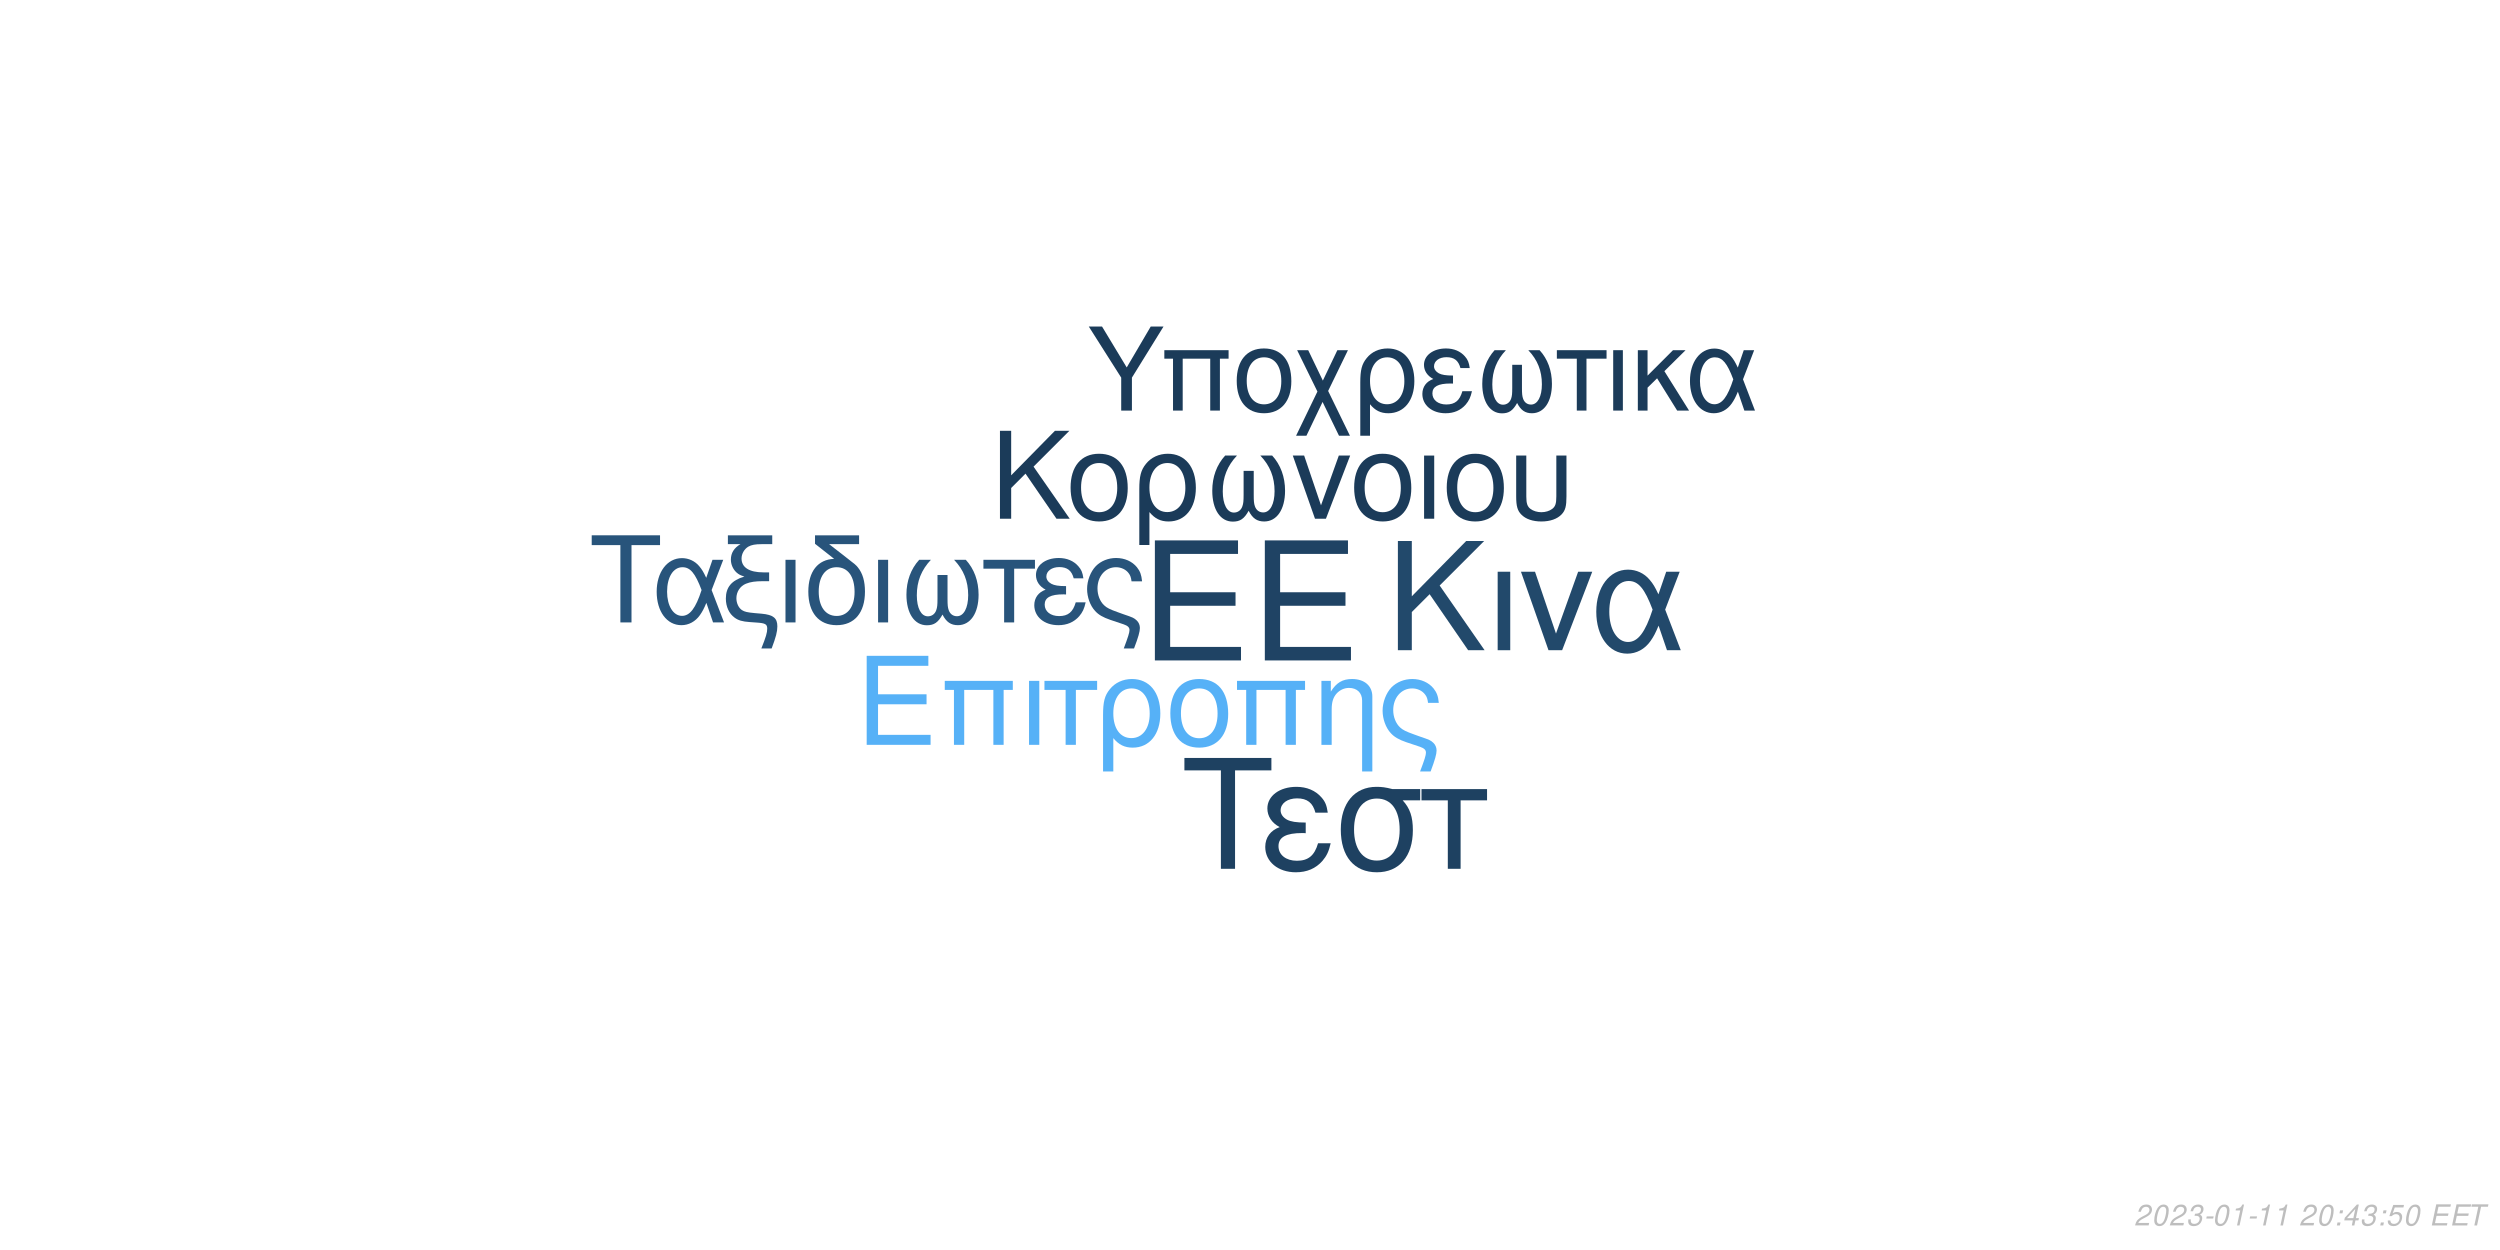
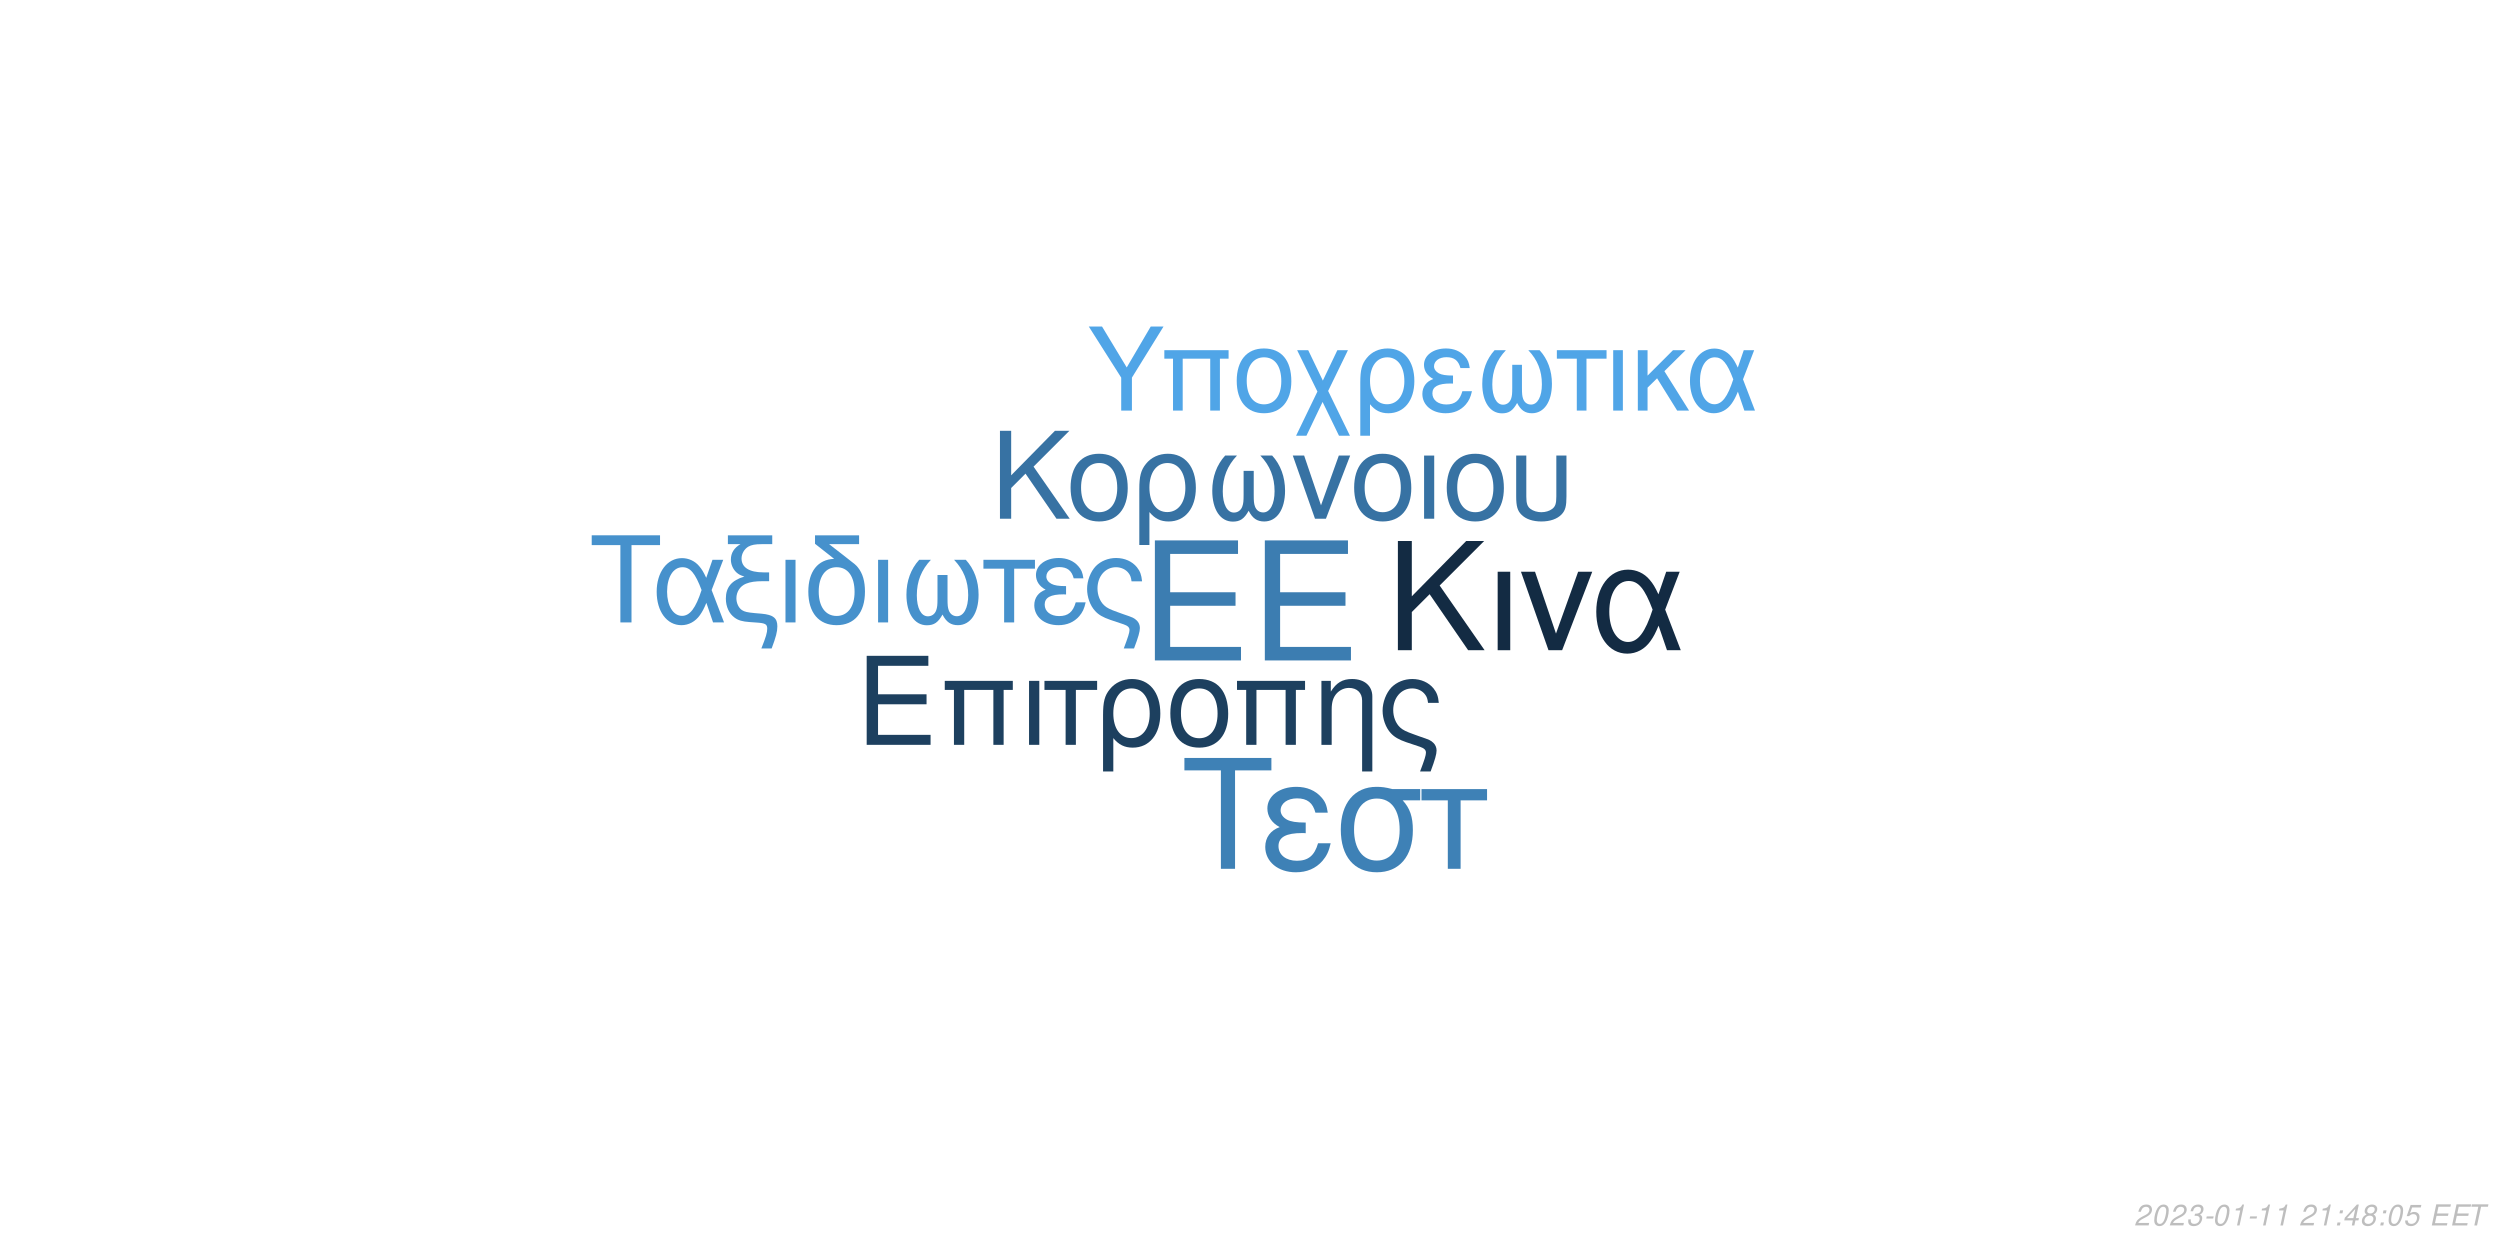
<svg xmlns="http://www.w3.org/2000/svg" xmlns:xlink="http://www.w3.org/1999/xlink" width="864pt" height="432pt" viewBox="0 0 864 432" version="1.1">
  <defs>
    <g>
      <symbol overflow="visible" id="glyph0-0">
        <path style="stroke:none;" d="" />
      </symbol>
      <symbol overflow="visible" id="glyph0-1">
        <path style="stroke:none;" d="M 10.406 -18.891 L 33 -18.891 L 33 -23.562 L 10.406 -23.562 L 10.406 -36.812 L 33.859 -36.812 L 33.859 -41.484 L 5.125 -41.484 L 5.125 0 L 34.891 0 L 34.891 -4.672 L 10.406 -4.672 Z M 10.406 -18.891 " />
      </symbol>
      <symbol overflow="visible" id="glyph1-0">
        <path style="stroke:none;" d="" />
      </symbol>
      <symbol overflow="visible" id="glyph1-1">
        <path style="stroke:none;" d="M 7.719 -14.016 L 24.484 -14.016 L 24.484 -17.469 L 7.719 -17.469 L 7.719 -27.312 L 25.109 -27.312 L 25.109 -30.766 L 3.797 -30.766 L 3.797 0 L 25.875 0 L 25.875 -3.453 L 7.719 -3.453 Z M 7.719 -14.016 " />
      </symbol>
      <symbol overflow="visible" id="glyph1-2">
        <path style="stroke:none;" d="M 26.297 -22.109 L 2.781 -22.109 L 2.781 -18.984 L 5.953 -18.984 L 5.953 0 L 9.5 0 L 9.5 -18.984 L 19.578 -18.984 L 19.578 0 L 23.125 0 L 23.125 -18.984 L 26.297 -18.984 Z M 26.297 -22.109 " />
      </symbol>
      <symbol overflow="visible" id="glyph1-3">
        <path style="stroke:none;" d="M 2.906 0 L 6.453 0 L 6.453 -22.109 L 2.906 -22.109 Z M 2.906 0 " />
      </symbol>
      <symbol overflow="visible" id="glyph1-4">
        <path style="stroke:none;" d="M 6.547 0 L 10.094 0 L 10.094 -18.984 L 17.438 -18.984 L 17.438 -22.109 L -0.766 -22.109 L -0.766 -18.984 L 6.547 -18.984 Z M 6.547 0 " />
      </symbol>
      <symbol overflow="visible" id="glyph1-5">
        <path style="stroke:none;" d="M 2.484 9.203 L 6.031 9.203 L 6.031 -2.328 C 7.891 -0.047 9.922 0.969 12.75 0.969 C 18.531 0.969 22.281 -3.672 22.281 -10.797 C 22.281 -18.141 18.484 -22.75 12.484 -22.75 C 9.375 -22.75 6.625 -21.484 4.812 -19.203 C 3.031 -17.016 2.484 -14.891 2.484 -10.25 Z M 12.359 -19.5 C 16.203 -19.5 18.609 -16.125 18.609 -10.719 C 18.609 -5.656 16.078 -2.328 12.281 -2.328 C 8.438 -2.328 6.031 -5.609 6.031 -10.891 C 6.031 -16.156 8.484 -19.5 12.359 -19.5 Z M 12.359 -19.5 " />
      </symbol>
      <symbol overflow="visible" id="glyph1-6">
        <path style="stroke:none;" d="M 11.688 -22.75 C 5.438 -22.75 1.734 -18.312 1.734 -10.891 C 1.734 -3.422 5.438 0.969 11.734 0.969 C 17.984 0.969 21.734 -3.453 21.734 -10.719 C 21.734 -18.406 18.109 -22.75 11.688 -22.75 Z M 11.734 -19.5 C 15.703 -19.5 18.062 -16.25 18.062 -10.766 C 18.062 -5.531 15.609 -2.281 11.734 -2.281 C 7.812 -2.281 5.406 -5.531 5.406 -10.891 C 5.406 -16.25 7.812 -19.5 11.734 -19.5 Z M 11.734 -19.5 " />
      </symbol>
      <symbol overflow="visible" id="glyph1-7">
        <path style="stroke:none;" d="M 2.953 -22.109 L 2.953 0 L 6.5 0 L 6.5 -12.203 C 6.5 -14.859 7.047 -16.5 8.312 -17.859 C 9.453 -19.031 10.938 -19.672 12.484 -19.672 C 15.234 -19.672 17.016 -17.984 17.016 -15.312 L 17.016 9.203 L 20.547 9.203 L 20.547 -16.719 C 20.547 -20.391 17.812 -22.75 13.547 -22.75 C 10.25 -22.75 8.141 -21.484 6.203 -18.406 L 6.203 -22.109 Z M 2.953 -22.109 " />
      </symbol>
      <symbol overflow="visible" id="glyph1-8">
        <path style="stroke:none;" d="M 17.688 9.203 C 19.203 5.188 19.75 3.203 19.75 1.938 C 19.75 0.922 19.328 -0.047 18.656 -0.672 C 17.641 -1.609 17.469 -1.688 13.891 -2.906 L 11.984 -3.594 C 9.156 -4.594 8.062 -5.156 7.125 -6.031 C 5.656 -7.391 4.766 -9.672 4.766 -11.984 C 4.766 -16.297 7.547 -19.5 11.312 -19.5 C 13.125 -19.5 14.812 -18.703 15.781 -17.391 C 16.375 -16.625 16.625 -15.906 16.797 -14.516 L 20.516 -14.516 C 20.297 -16.844 19.828 -18.062 18.703 -19.5 C 17.016 -21.562 14.344 -22.75 11.359 -22.75 C 8.562 -22.75 6 -21.688 4.172 -19.875 C 2.328 -17.938 1.094 -14.766 1.094 -11.812 C 1.094 -8.953 2.188 -5.906 3.922 -4.047 C 5.156 -2.703 6.672 -1.812 9.25 -0.922 L 14.016 0.672 C 15.484 1.188 16.078 1.766 16.078 2.703 C 16.078 3.594 15.578 5.188 14.047 9.203 Z M 17.688 9.203 " />
      </symbol>
      <symbol overflow="visible" id="glyph2-0">
        <path style="stroke:none;" d="" />
      </symbol>
      <symbol overflow="visible" id="glyph2-1">
        <path style="stroke:none;" d="M 8.906 -13.203 L 15.062 -19.359 L 28.375 0 L 34.062 0 L 18.531 -22.359 L 33.906 -37.734 L 27.688 -37.734 L 8.906 -18.641 L 8.906 -37.734 L 4.094 -37.734 L 4.094 0 L 8.906 0 Z M 8.906 -13.203 " />
      </symbol>
      <symbol overflow="visible" id="glyph2-2">
        <path style="stroke:none;" d="M 3.578 0 L 7.922 0 L 7.922 -27.125 L 3.578 -27.125 Z M 3.578 0 " />
      </symbol>
      <symbol overflow="visible" id="glyph2-3">
        <path style="stroke:none;" d="M 14.859 0 L 25.266 -27.125 L 20.391 -27.125 L 12.734 -5.75 L 5.484 -27.125 L 0.625 -27.125 L 10.141 0 Z M 14.859 0 " />
      </symbol>
      <symbol overflow="visible" id="glyph2-4">
        <path style="stroke:none;" d="M 30.484 -27.125 L 25.828 -27.125 L 23.141 -19.312 C 21.953 -21.844 21.281 -22.984 20.078 -24.375 C 18.219 -26.609 15.484 -27.844 12.625 -27.844 C 6.219 -27.844 1.656 -21.797 1.656 -13.297 C 1.656 -4.766 6.062 1.188 12.375 1.188 C 15.531 1.188 18.422 -0.359 20.391 -3.156 C 21.484 -4.703 22.109 -5.906 23.188 -8.484 L 26.094 0 L 30.859 0 L 25.469 -14.031 Z M 21.125 -14.031 C 18.578 -6.156 16.047 -2.844 12.625 -2.844 C 8.859 -2.844 6.156 -7.203 6.156 -13.297 C 6.156 -19.672 8.859 -23.922 12.844 -23.922 C 16.203 -23.922 18.375 -21.328 21.125 -14.031 Z M 21.125 -14.031 " />
      </symbol>
      <symbol overflow="visible" id="glyph3-0">
        <path style="stroke:none;" d="" />
      </symbol>
      <symbol overflow="visible" id="glyph3-1">
        <path style="stroke:none;" d="M 7.172 -10.625 L 12.125 -15.578 L 22.828 0 L 27.406 0 L 14.906 -18 L 27.281 -30.375 L 22.281 -30.375 L 7.172 -15 L 7.172 -30.375 L 3.297 -30.375 L 3.297 0 L 7.172 0 Z M 7.172 -10.625 " />
      </symbol>
      <symbol overflow="visible" id="glyph3-2">
        <path style="stroke:none;" d="M 11.531 -22.453 C 5.375 -22.453 1.703 -18.078 1.703 -10.75 C 1.703 -3.375 5.375 0.953 11.578 0.953 C 17.75 0.953 21.453 -3.422 21.453 -10.578 C 21.453 -18.156 17.875 -22.453 11.531 -22.453 Z M 11.578 -19.25 C 15.5 -19.25 17.828 -16.031 17.828 -10.625 C 17.828 -5.453 15.406 -2.25 11.578 -2.25 C 7.703 -2.25 5.328 -5.453 5.328 -10.75 C 5.328 -16.031 7.703 -19.25 11.578 -19.25 Z M 11.578 -19.25 " />
      </symbol>
      <symbol overflow="visible" id="glyph3-3">
        <path style="stroke:none;" d="M 2.453 9.078 L 5.953 9.078 L 5.953 -2.297 C 7.797 -0.047 9.797 0.953 12.578 0.953 C 18.281 0.953 22 -3.625 22 -10.656 C 22 -17.906 18.25 -22.453 12.328 -22.453 C 9.25 -22.453 6.547 -21.203 4.75 -18.953 C 3 -16.781 2.453 -14.703 2.453 -10.125 Z M 12.203 -19.25 C 16 -19.25 18.375 -15.906 18.375 -10.578 C 18.375 -5.578 15.875 -2.297 12.125 -2.297 C 8.328 -2.297 5.953 -5.547 5.953 -10.75 C 5.953 -15.953 8.375 -19.25 12.203 -19.25 Z M 12.203 -19.25 " />
      </symbol>
      <symbol overflow="visible" id="glyph3-4">
        <path style="stroke:none;" d="M 14.5 -16.531 L 14.5 -8.203 C 14.5 -6.047 14.406 -5.25 14.078 -4.297 C 13.625 -2.922 12.5 -2.125 11.156 -2.125 C 8.797 -2.125 7.297 -4.953 7.297 -9.453 C 7.297 -14.328 8.875 -18.281 12.203 -21.828 L 8.125 -21.828 C 5.203 -18.625 3.672 -14.453 3.672 -9.672 C 3.672 -3.172 6.453 1 10.781 1 C 13.281 1 14.703 0.047 16.25 -2.75 C 17.578 -0.125 19.156 0.953 21.625 0.953 C 26 0.953 28.828 -3.203 28.828 -9.672 C 28.828 -14.453 27.281 -18.656 24.375 -21.828 L 20.281 -21.828 C 23.625 -18.328 25.203 -14.375 25.203 -9.5 C 25.203 -5.047 23.656 -2.172 21.281 -2.172 C 19.906 -2.172 18.875 -2.953 18.406 -4.297 C 18.078 -5.25 18 -6.078 18 -8.203 L 18 -16.531 Z M 14.5 -16.531 " />
      </symbol>
      <symbol overflow="visible" id="glyph3-5">
        <path style="stroke:none;" d="M 11.953 0 L 20.328 -21.828 L 16.406 -21.828 L 10.25 -4.625 L 4.422 -21.828 L 0.5 -21.828 L 8.172 0 Z M 11.953 0 " />
      </symbol>
      <symbol overflow="visible" id="glyph3-6">
        <path style="stroke:none;" d="M 2.875 0 L 6.375 0 L 6.375 -21.828 L 2.875 -21.828 Z M 2.875 0 " />
      </symbol>
      <symbol overflow="visible" id="glyph3-7">
        <path style="stroke:none;" d="M 2.703 -21.828 L 2.703 -7.703 C 2.703 -4.297 3.172 -2.75 4.5 -1.422 C 6 0.125 8.453 0.953 11.406 0.953 C 14.453 0.953 16.906 0.078 18.406 -1.5 C 19.703 -2.875 20.078 -4.328 20.078 -7.703 L 20.078 -21.828 L 16.578 -21.828 L 16.578 -7.703 C 16.578 -5.25 16.25 -4.203 15.125 -3.375 C 14.203 -2.672 12.828 -2.25 11.406 -2.25 C 10 -2.25 8.625 -2.672 7.672 -3.375 C 6.578 -4.172 6.203 -5.25 6.203 -7.703 L 6.203 -21.828 Z M 2.703 -21.828 " />
      </symbol>
      <symbol overflow="visible" id="glyph4-0">
        <path style="stroke:none;" d="" />
      </symbol>
      <symbol overflow="visible" id="glyph4-1">
        <path style="stroke:none;" d="M 14.625 -26.719 L 24.484 -26.719 L 24.484 -30.109 L 0.875 -30.109 L 0.875 -26.719 L 10.781 -26.719 L 10.781 0 L 14.625 0 Z M 14.625 -26.719 " />
      </symbol>
      <symbol overflow="visible" id="glyph4-2">
        <path style="stroke:none;" d="M 24.328 -21.641 L 20.609 -21.641 L 18.453 -15.406 C 17.516 -17.422 16.969 -18.328 16.016 -19.453 C 14.531 -21.234 12.344 -22.219 10.078 -22.219 C 4.953 -22.219 1.328 -17.391 1.328 -10.609 C 1.328 -3.797 4.828 0.953 9.875 0.953 C 12.391 0.953 14.703 -0.297 16.266 -2.516 C 17.141 -3.766 17.641 -4.703 18.5 -6.766 L 20.812 0 L 24.609 0 L 20.312 -11.188 Z M 16.844 -11.188 C 14.828 -4.922 12.797 -2.266 10.078 -2.266 C 7.062 -2.266 4.922 -5.734 4.922 -10.609 C 4.922 -15.688 7.062 -19.078 10.234 -19.078 C 12.922 -19.078 14.656 -17.016 16.844 -11.188 Z M 16.844 -11.188 " />
      </symbol>
      <symbol overflow="visible" id="glyph4-3">
        <path style="stroke:none;" d="M 1.938 -27.047 L 6.281 -27.047 C 4.094 -25.766 2.969 -24 2.969 -21.719 C 2.969 -20.078 3.672 -18.422 4.875 -17.297 C 5.656 -16.594 6.281 -16.266 7.641 -15.859 C 3.219 -14.531 1.234 -12.188 1.234 -8.219 C 1.234 -5.453 2.359 -3.016 4.25 -1.656 C 5.531 -0.703 6.938 -0.297 9.453 -0.125 L 11.859 0.047 C 14.906 0.25 15.531 0.625 15.531 2.188 C 15.531 3.516 15.078 5.078 13.5 9 L 17.062 9 C 18.547 5.031 19.031 3.219 19.031 1.359 C 19.031 -1.484 17.641 -2.641 13.594 -3.016 L 11.234 -3.219 C 8.594 -3.469 7.719 -3.672 6.812 -4.25 C 5.656 -5 4.875 -6.656 4.875 -8.344 C 4.875 -10.578 6.156 -12.547 8.172 -13.375 C 9.703 -14 11.391 -14.25 14.078 -14.25 L 16.188 -14.25 L 16.188 -17.297 L 14.203 -17.297 C 9.328 -17.297 6.656 -19 6.656 -22.094 C 6.656 -23.703 7.594 -25.359 9 -26.188 C 10.078 -26.797 11.391 -27.047 13.594 -27.047 L 17.266 -27.047 L 17.266 -30.109 L 1.938 -30.109 Z M 1.938 -27.047 " />
      </symbol>
      <symbol overflow="visible" id="glyph4-4">
        <path style="stroke:none;" d="M 2.844 0 L 6.312 0 L 6.312 -21.641 L 2.844 -21.641 Z M 2.844 0 " />
      </symbol>
      <symbol overflow="visible" id="glyph4-5">
        <path style="stroke:none;" d="M 10.656 -21.969 C 5.031 -21.766 1.734 -17.594 1.734 -10.656 C 1.734 -3.344 5.375 0.953 11.516 0.953 C 17.672 0.953 21.312 -3.344 21.312 -10.656 C 21.312 -14.203 20.531 -16.938 18.875 -19 C 18.172 -19.859 17.922 -20.078 15.031 -22.297 L 8.922 -27.047 L 19.281 -27.047 L 19.281 -30.109 L 4.047 -30.109 L 4.047 -27.172 Z M 11.516 -19.078 C 15.406 -19.078 17.719 -15.906 17.719 -10.531 C 17.719 -5.406 15.328 -2.234 11.516 -2.234 C 7.688 -2.234 5.328 -5.406 5.328 -10.656 C 5.328 -15.906 7.688 -19.078 11.516 -19.078 Z M 11.516 -19.078 " />
      </symbol>
      <symbol overflow="visible" id="glyph4-6">
        <path style="stroke:none;" d="M 14.375 -16.391 L 14.375 -8.141 C 14.375 -5.984 14.281 -5.203 13.953 -4.25 C 13.5 -2.891 12.391 -2.109 11.062 -2.109 C 8.719 -2.109 7.234 -4.922 7.234 -9.375 C 7.234 -14.203 8.797 -18.125 12.094 -21.641 L 8.047 -21.641 C 5.156 -18.453 3.641 -14.328 3.641 -9.578 C 3.641 -3.141 6.406 0.984 10.703 0.984 C 13.172 0.984 14.578 0.047 16.109 -2.719 C 17.422 -0.125 19 0.953 21.438 0.953 C 25.766 0.953 28.578 -3.188 28.578 -9.578 C 28.578 -14.328 27.047 -18.5 24.156 -21.641 L 20.109 -21.641 C 23.422 -18.172 24.984 -14.25 24.984 -9.422 C 24.984 -5 23.453 -2.141 21.109 -2.141 C 19.734 -2.141 18.703 -2.938 18.25 -4.25 C 17.922 -5.203 17.844 -6.031 17.844 -8.141 L 17.844 -16.391 Z M 14.375 -16.391 " />
      </symbol>
      <symbol overflow="visible" id="glyph4-7">
        <path style="stroke:none;" d="M 6.406 0 L 9.875 0 L 9.875 -18.578 L 17.062 -18.578 L 17.062 -21.641 L -0.75 -21.641 L -0.75 -18.578 L 6.406 -18.578 Z M 6.406 0 " />
      </symbol>
      <symbol overflow="visible" id="glyph4-8">
        <path style="stroke:none;" d="M 11.812 -12.547 C 9.203 -12.547 7.766 -12.797 6.734 -13.344 C 5.609 -13.953 5 -14.859 5 -15.859 C 5 -17.75 6.859 -19.125 9.453 -19.125 C 12.219 -19.125 13.75 -17.922 14.453 -15.234 L 17.797 -15.234 C 17.516 -17.266 17.094 -18.25 16.062 -19.406 C 14.453 -21.266 12.094 -22.266 9.297 -22.266 C 4.703 -22.266 1.406 -19.781 1.406 -16.391 C 1.406 -14.281 2.562 -12.469 4.75 -11.312 C 2.266 -10.453 0.828 -8.5 0.828 -5.953 C 0.828 -1.938 4.297 0.953 9.125 0.953 C 12.141 0.953 14.531 -0.078 16.359 -2.141 C 17.516 -3.516 18.094 -4.703 18.578 -6.938 L 15.156 -6.938 C 14.203 -3.594 12.516 -2.188 9.422 -2.188 C 6.438 -2.188 4.422 -3.797 4.422 -6.156 C 4.422 -8.594 6.438 -9.703 10.938 -9.703 C 11.062 -9.703 11.438 -9.703 11.812 -9.656 Z M 11.812 -12.547 " />
      </symbol>
      <symbol overflow="visible" id="glyph4-9">
        <path style="stroke:none;" d="M 17.297 9 C 18.797 5.078 19.328 3.141 19.328 1.906 C 19.328 0.906 18.906 -0.047 18.25 -0.656 C 17.266 -1.562 17.094 -1.656 13.594 -2.844 L 11.734 -3.516 C 8.969 -4.5 7.891 -5.031 6.984 -5.906 C 5.531 -7.234 4.672 -9.453 4.672 -11.734 C 4.672 -15.938 7.391 -19.078 11.062 -19.078 C 12.844 -19.078 14.5 -18.297 15.438 -17.016 C 16.016 -16.266 16.266 -15.562 16.438 -14.203 L 20.078 -14.203 C 19.859 -16.484 19.406 -17.672 18.297 -19.078 C 16.641 -21.109 14.047 -22.266 11.109 -22.266 C 8.391 -22.266 5.859 -21.234 4.094 -19.453 C 2.266 -17.547 1.078 -14.453 1.078 -11.562 C 1.078 -8.75 2.141 -5.781 3.844 -3.969 C 5.031 -2.641 6.531 -1.781 9.047 -0.906 L 13.703 0.656 C 15.156 1.156 15.734 1.734 15.734 2.641 C 15.734 3.516 15.234 5.078 13.75 9 Z M 17.297 9 " />
      </symbol>
      <symbol overflow="visible" id="glyph5-0">
        <path style="stroke:none;" d="" />
      </symbol>
      <symbol overflow="visible" id="glyph5-1">
        <path style="stroke:none;" d="M 18.609 -34.016 L 31.172 -34.016 L 31.172 -38.312 L 1.109 -38.312 L 1.109 -34.016 L 13.719 -34.016 L 13.719 0 L 18.609 0 Z M 18.609 -34.016 " />
      </symbol>
      <symbol overflow="visible" id="glyph5-2">
        <path style="stroke:none;" d="M 15.031 -15.984 C 11.719 -15.984 9.875 -16.297 8.562 -16.984 C 7.156 -17.766 6.359 -18.922 6.359 -20.188 C 6.359 -22.609 8.719 -24.344 12.031 -24.344 C 15.562 -24.344 17.5 -22.812 18.391 -19.391 L 22.656 -19.391 C 22.281 -21.969 21.766 -23.234 20.453 -24.703 C 18.391 -27.062 15.406 -28.328 11.828 -28.328 C 5.984 -28.328 1.781 -25.172 1.781 -20.875 C 1.781 -18.188 3.266 -15.875 6.047 -14.406 C 2.891 -13.297 1.047 -10.828 1.047 -7.562 C 1.047 -2.469 5.469 1.203 11.609 1.203 C 15.453 1.203 18.5 -0.109 20.812 -2.734 C 22.281 -4.469 23.016 -5.984 23.656 -8.828 L 19.297 -8.828 C 18.078 -4.578 15.922 -2.781 11.984 -2.781 C 8.203 -2.781 5.625 -4.828 5.625 -7.828 C 5.625 -10.938 8.203 -12.359 13.922 -12.359 C 14.094 -12.359 14.562 -12.359 15.031 -12.297 Z M 15.031 -15.984 " />
      </symbol>
      <symbol overflow="visible" id="glyph5-3">
        <path style="stroke:none;" d="M 30.594 -27.547 L 21.031 -27.547 C 18.547 -28.172 17.344 -28.328 15.5 -28.328 C 7.891 -28.328 3.156 -22.656 3.156 -13.562 C 3.156 -4.25 7.781 1.203 15.609 1.203 C 23.391 1.203 28.062 -4.312 28.062 -13.344 C 28.062 -17.969 27.062 -20.922 24.547 -23.656 L 30.594 -23.656 Z M 15.609 -24.281 C 20.609 -24.281 23.5 -20.297 23.5 -13.453 C 23.5 -6.891 20.5 -2.844 15.609 -2.844 C 10.719 -2.844 7.734 -6.891 7.734 -13.562 C 7.734 -20.234 10.719 -24.281 15.609 -24.281 Z M 15.609 -24.281 " />
      </symbol>
      <symbol overflow="visible" id="glyph5-4">
        <path style="stroke:none;" d="M 8.141 0 L 12.562 0 L 12.562 -23.656 L 21.703 -23.656 L 21.703 -27.547 L -0.953 -27.547 L -0.953 -23.656 L 8.141 -23.656 Z M 8.141 0 " />
      </symbol>
      <symbol overflow="visible" id="glyph6-0">
        <path style="stroke:none;" d="" />
      </symbol>
      <symbol overflow="visible" id="glyph6-1">
        <path style="stroke:none;" d="M 15.422 -11.391 L 26.344 -29.047 L 21.922 -29.047 L 13.625 -14.906 L 5.094 -29.047 L 0.516 -29.047 L 11.719 -11.391 L 11.719 0 L 15.422 0 Z M 15.422 -11.391 " />
      </symbol>
      <symbol overflow="visible" id="glyph6-2">
        <path style="stroke:none;" d="M 24.828 -20.875 L 2.625 -20.875 L 2.625 -17.938 L 5.625 -17.938 L 5.625 0 L 8.969 0 L 8.969 -17.938 L 18.484 -17.938 L 18.484 0 L 21.828 0 L 21.828 -17.938 L 24.828 -17.938 Z M 24.828 -20.875 " />
      </symbol>
      <symbol overflow="visible" id="glyph6-3">
        <path style="stroke:none;" d="M 11.031 -21.469 C 5.141 -21.469 1.641 -17.297 1.641 -10.281 C 1.641 -3.234 5.141 0.922 11.078 0.922 C 16.969 0.922 20.516 -3.266 20.516 -10.125 C 20.516 -17.375 17.094 -21.469 11.031 -21.469 Z M 11.078 -18.406 C 14.828 -18.406 17.047 -15.344 17.047 -10.156 C 17.047 -5.219 14.75 -2.156 11.078 -2.156 C 7.375 -2.156 5.094 -5.219 5.094 -10.281 C 5.094 -15.344 7.375 -18.406 11.078 -18.406 Z M 11.078 -18.406 " />
      </symbol>
      <symbol overflow="visible" id="glyph6-4">
        <path style="stroke:none;" d="M 10.406 -10.359 L 5.344 -20.875 L 1.516 -20.875 L 8.531 -6.578 L 1.156 8.688 L 4.734 8.688 L 10.312 -2.984 L 15.984 8.688 L 19.766 8.688 L 12.234 -6.781 L 19.078 -20.875 L 15.422 -20.875 Z M 10.406 -10.359 " />
      </symbol>
      <symbol overflow="visible" id="glyph6-5">
        <path style="stroke:none;" d="M 2.344 8.688 L 5.703 8.688 L 5.703 -2.188 C 7.453 -0.047 9.359 0.922 12.031 0.922 C 17.484 0.922 21.031 -3.469 21.031 -10.203 C 21.031 -17.141 17.453 -21.469 11.797 -21.469 C 8.844 -21.469 6.25 -20.281 4.547 -18.125 C 2.875 -16.062 2.344 -14.062 2.344 -9.688 Z M 11.672 -18.406 C 15.297 -18.406 17.578 -15.219 17.578 -10.125 C 17.578 -5.344 15.188 -2.188 11.594 -2.188 C 7.969 -2.188 5.703 -5.297 5.703 -10.281 C 5.703 -15.266 8.016 -18.406 11.672 -18.406 Z M 11.672 -18.406 " />
      </symbol>
      <symbol overflow="visible" id="glyph6-6">
        <path style="stroke:none;" d="M 11.391 -12.109 C 8.891 -12.109 7.484 -12.359 6.5 -12.875 C 5.422 -13.469 4.828 -14.344 4.828 -15.297 C 4.828 -17.141 6.609 -18.453 9.125 -18.453 C 11.797 -18.453 13.266 -17.297 13.953 -14.703 L 17.172 -14.703 C 16.891 -16.656 16.5 -17.609 15.5 -18.734 C 13.953 -20.516 11.672 -21.469 8.969 -21.469 C 4.547 -21.469 1.359 -19.078 1.359 -15.812 C 1.359 -13.781 2.469 -12.031 4.578 -10.922 C 2.188 -10.078 0.797 -8.203 0.797 -5.734 C 0.797 -1.875 4.141 0.922 8.812 0.922 C 11.719 0.922 14.031 -0.078 15.781 -2.078 C 16.891 -3.391 17.453 -4.547 17.938 -6.688 L 14.625 -6.688 C 13.703 -3.469 12.078 -2.109 9.078 -2.109 C 6.219 -2.109 4.266 -3.672 4.266 -5.938 C 4.266 -8.281 6.219 -9.359 10.562 -9.359 C 10.672 -9.359 11.031 -9.359 11.391 -9.328 Z M 11.391 -12.109 " />
      </symbol>
      <symbol overflow="visible" id="glyph6-7">
        <path style="stroke:none;" d="M 13.859 -15.812 L 13.859 -7.844 C 13.859 -5.781 13.781 -5.016 13.469 -4.109 C 13.031 -2.797 11.953 -2.031 10.672 -2.031 C 8.406 -2.031 6.969 -4.734 6.969 -9.047 C 6.969 -13.703 8.484 -17.484 11.672 -20.875 L 7.766 -20.875 C 4.984 -17.812 3.5 -13.828 3.5 -9.25 C 3.5 -3.031 6.172 0.953 10.312 0.953 C 12.703 0.953 14.062 0.047 15.547 -2.625 C 16.812 -0.125 18.328 0.922 20.672 0.922 C 24.859 0.922 27.578 -3.062 27.578 -9.25 C 27.578 -13.828 26.094 -17.844 23.312 -20.875 L 19.406 -20.875 C 22.594 -17.531 24.109 -13.75 24.109 -9.078 C 24.109 -4.828 22.625 -2.078 20.359 -2.078 C 19.047 -2.078 18.047 -2.828 17.609 -4.109 C 17.297 -5.016 17.219 -5.812 17.219 -7.844 L 17.219 -15.812 Z M 13.859 -15.812 " />
      </symbol>
      <symbol overflow="visible" id="glyph6-8">
        <path style="stroke:none;" d="M 6.172 0 L 9.516 0 L 9.516 -17.938 L 16.453 -17.938 L 16.453 -20.875 L -0.719 -20.875 L -0.719 -17.938 L 6.172 -17.938 Z M 6.172 0 " />
      </symbol>
      <symbol overflow="visible" id="glyph6-9">
        <path style="stroke:none;" d="M 2.75 0 L 6.094 0 L 6.094 -20.875 L 2.75 -20.875 Z M 2.75 0 " />
      </symbol>
      <symbol overflow="visible" id="glyph6-10">
        <path style="stroke:none;" d="M 5.625 -12.078 L 5.625 -20.875 L 2.266 -20.875 L 2.266 0 L 5.625 0 L 5.625 -7.922 L 8.922 -11.156 L 15.859 0 L 19.969 0 L 11.438 -13.625 L 18.766 -20.875 L 14.422 -20.875 Z M 5.625 -12.078 " />
      </symbol>
      <symbol overflow="visible" id="glyph6-11">
        <path style="stroke:none;" d="M 23.469 -20.875 L 19.875 -20.875 L 17.812 -14.859 C 16.891 -16.812 16.375 -17.688 15.453 -18.766 C 14.031 -20.484 11.906 -21.438 9.719 -21.438 C 4.781 -21.438 1.281 -16.781 1.281 -10.234 C 1.281 -3.672 4.656 0.922 9.516 0.922 C 11.953 0.922 14.188 -0.281 15.703 -2.438 C 16.531 -3.625 17.016 -4.547 17.844 -6.531 L 20.078 0 L 23.75 0 L 19.609 -10.797 Z M 16.25 -10.797 C 14.297 -4.734 12.359 -2.188 9.719 -2.188 C 6.812 -2.188 4.734 -5.531 4.734 -10.234 C 4.734 -15.141 6.812 -18.406 9.875 -18.406 C 12.469 -18.406 14.141 -16.422 16.25 -10.797 Z M 16.25 -10.797 " />
      </symbol>
      <symbol overflow="visible" id="glyph7-0">
        <path style="stroke:none;" d="" />
      </symbol>
      <symbol overflow="visible" id="glyph7-1">
        <path style="stroke:none;" d="M 5.234 -0.875 L 1.469 -0.875 C 1.625 -1.359 2.188 -1.875 3.109 -2.344 L 4.234 -2.938 C 5.125 -3.406 5.656 -3.875 5.969 -4.484 C 6.125 -4.797 6.219 -5.156 6.219 -5.484 C 6.219 -6.266 5.781 -6.906 5.109 -7.125 C 4.859 -7.188 4.594 -7.234 4.312 -7.234 C 2.766 -7.234 1.891 -6.453 1.484 -4.734 L 2.375 -4.734 C 2.484 -5.188 2.609 -5.484 2.797 -5.75 C 3.094 -6.203 3.609 -6.453 4.188 -6.453 C 4.891 -6.453 5.344 -6.031 5.344 -5.375 C 5.344 -4.703 4.859 -4.094 4.016 -3.656 L 2.984 -3.125 C 2.125 -2.688 1.453 -2.188 1.062 -1.703 C 0.766 -1.312 0.656 -1.047 0.344 -0.016 L 5.047 -0.016 Z M 5.234 -0.875 " />
      </symbol>
      <symbol overflow="visible" id="glyph7-2">
        <path style="stroke:none;" d="M 4.203 -7.234 C 3.375 -7.234 2.688 -6.812 2.125 -5.984 C 1.484 -5.047 0.984 -3.188 0.984 -1.734 C 0.984 -1.109 1.172 -0.562 1.484 -0.266 C 1.797 0.047 2.281 0.234 2.766 0.234 C 3.625 0.234 4.281 -0.156 4.859 -1.016 C 5.516 -1.953 6 -3.797 6 -5.266 C 6 -6.172 5.688 -6.766 5.047 -7.062 C 4.781 -7.188 4.516 -7.234 4.203 -7.234 Z M 4.094 -6.453 C 4.547 -6.453 4.875 -6.234 5.016 -5.797 C 5.094 -5.594 5.125 -5.406 5.125 -5.156 C 5.125 -4.375 4.906 -3.203 4.562 -2.234 C 4.312 -1.484 3.938 -0.953 3.5 -0.688 C 3.312 -0.594 3.125 -0.547 2.875 -0.547 C 2.438 -0.547 2.109 -0.781 1.969 -1.203 C 1.906 -1.406 1.875 -1.594 1.875 -1.828 C 1.875 -2.656 2.078 -3.75 2.422 -4.766 C 2.688 -5.547 3.031 -6.047 3.484 -6.312 C 3.656 -6.406 3.859 -6.453 4.094 -6.453 Z M 4.094 -6.453 " />
      </symbol>
      <symbol overflow="visible" id="glyph7-3">
        <path style="stroke:none;" d="M 2.922 -3.312 C 3.125 -3.344 3.234 -3.344 3.375 -3.344 C 4.125 -3.344 4.594 -3.062 4.672 -2.547 C 4.688 -2.516 4.688 -2.453 4.688 -2.406 C 4.688 -1.312 3.906 -0.547 2.781 -0.547 C 2.109 -0.547 1.688 -0.875 1.609 -1.438 C 1.594 -1.484 1.594 -1.516 1.594 -1.562 C 1.594 -1.719 1.609 -1.844 1.656 -2.094 L 0.766 -2.094 C 0.734 -1.797 0.719 -1.641 0.719 -1.469 C 0.719 -0.375 1.406 0.234 2.641 0.234 C 3.547 0.234 4.297 -0.078 4.812 -0.656 C 5.266 -1.156 5.562 -1.875 5.562 -2.547 C 5.562 -3.125 5.344 -3.453 4.797 -3.734 C 5.641 -4.234 6.016 -4.844 6.016 -5.734 C 6.016 -6.406 5.625 -6.922 4.984 -7.125 C 4.734 -7.188 4.484 -7.234 4.203 -7.234 C 3.375 -7.234 2.672 -6.938 2.188 -6.375 C 1.891 -6.031 1.703 -5.641 1.516 -4.906 L 2.391 -4.906 C 2.594 -5.766 2.906 -6.188 3.516 -6.375 C 3.688 -6.438 3.875 -6.453 4.078 -6.453 C 4.734 -6.453 5.141 -6.125 5.141 -5.578 C 5.141 -5.188 5.016 -4.797 4.797 -4.547 C 4.516 -4.234 4 -4.062 3.266 -4.062 L 3.078 -4.062 Z M 2.922 -3.312 " />
      </symbol>
      <symbol overflow="visible" id="glyph7-4">
        <path style="stroke:none;" d="M 3.516 -3.125 L 1.125 -3.125 L 0.969 -2.406 L 3.359 -2.406 Z M 3.516 -3.125 " />
      </symbol>
      <symbol overflow="visible" id="glyph7-5">
        <path style="stroke:none;" d="M 3.703 -5.188 L 2.594 0 L 3.469 0 L 5.016 -7.234 L 4.438 -7.234 C 3.906 -6.156 3.688 -6.016 2.234 -5.812 L 2.109 -5.188 Z M 3.703 -5.188 " />
      </symbol>
      <symbol overflow="visible" id="glyph7-6">
        <path style="stroke:none;" d="" />
      </symbol>
      <symbol overflow="visible" id="glyph7-7">
        <path style="stroke:none;" d="M 2.359 -1.031 L 1.312 -1.031 L 1.094 0 L 2.141 0 Z M 3.266 -5.234 L 2.219 -5.234 L 2 -4.203 L 3.047 -4.203 Z M 3.266 -5.234 " />
      </symbol>
      <symbol overflow="visible" id="glyph7-8">
        <path style="stroke:none;" d="M 3.625 -1.75 L 3.266 0 L 4.141 0 L 4.516 -1.75 L 5.562 -1.75 L 5.734 -2.531 L 4.688 -2.531 L 5.688 -7.234 L 5.016 -7.234 L 0.844 -2.672 L 0.641 -1.75 Z M 3.797 -2.531 L 1.594 -2.531 L 4.469 -5.703 Z M 3.797 -2.531 " />
      </symbol>
      <symbol overflow="visible" id="glyph7-9">
+         <path style="stroke:none;" d="M 4.766 -3.797 C 5.078 -3.969 5.234 -4.078 5.438 -4.234 C 5.812 -4.594 6.062 -5.172 6.062 -5.734 C 6.062 -6.344 5.656 -6.906 5.062 -7.109 C 4.812 -7.188 4.547 -7.234 4.266 -7.234 C 2.812 -7.234 1.703 -6.219 1.703 -4.875 C 1.703 -4.406 1.875 -4.125 2.359 -3.812 C 1.297 -3.312 0.75 -2.516 0.75 -1.469 C 0.75 -0.438 1.547 0.234 2.812 0.234 C 3.656 0.234 4.359 -0.094 4.938 -0.734 C 5.359 -1.234 5.609 -1.859 5.609 -2.438 C 5.609 -3.047 5.312 -3.516 4.766 -3.797 Z M 4.109 -6.453 C 4.797 -6.453 5.188 -6.125 5.188 -5.578 C 5.188 -4.969 4.766 -4.406 4.188 -4.219 C 4.031 -4.172 3.875 -4.156 3.656 -4.156 C 3.062 -4.156 2.656 -4.422 2.594 -4.828 C 2.594 -4.875 2.594 -4.938 2.594 -4.984 C 2.594 -5.656 2.984 -6.203 3.578 -6.391 C 3.75 -6.438 3.922 -6.453 4.109 -6.453 Z M 3.453 -3.406 C 4.234 -3.406 4.734 -2.984 4.734 -2.312 C 4.734 -1.562 4.234 -0.875 3.516 -0.625 C 3.312 -0.562 3.109 -0.547 2.875 -0.547 C 2.234 -0.547 1.75 -0.875 1.656 -1.406 C 1.641 -1.469 1.625 -1.547 1.625 -1.625 C 1.625 -2.391 2.109 -3.047 2.844 -3.312 C 3.062 -3.375 3.25 -3.406 3.453 -3.406 Z M 3.453 -3.406 " />
+       </symbol>
+       <symbol overflow="visible" id="glyph7-10">
        <path style="stroke:none;" d="M 6.297 -7.094 L 2.594 -7.094 L 1.234 -3.234 L 2.047 -3.234 C 2.656 -3.766 2.938 -3.906 3.531 -3.906 C 3.984 -3.906 4.375 -3.734 4.562 -3.469 C 4.703 -3.266 4.797 -2.984 4.797 -2.688 C 4.797 -1.438 3.969 -0.547 2.828 -0.547 C 2.031 -0.547 1.609 -0.938 1.578 -1.734 L 0.703 -1.734 L 0.703 -1.516 C 0.703 -1.141 0.766 -0.844 0.891 -0.625 C 1.094 -0.266 1.484 0.016 1.969 0.141 C 2.203 0.203 2.453 0.234 2.703 0.234 C 3.656 0.234 4.391 -0.156 4.984 -0.922 C 5.422 -1.5 5.672 -2.234 5.672 -2.953 C 5.672 -3.688 5.297 -4.266 4.688 -4.516 C 4.406 -4.625 4.125 -4.672 3.812 -4.672 C 3.328 -4.672 2.906 -4.547 2.406 -4.234 L 3.109 -6.219 L 6.109 -6.219 Z M 6.297 -7.094 " />
      </symbol>
-       <symbol overflow="visible" id="glyph7-10">
+       <symbol overflow="visible" id="glyph7-11">
        <path style="stroke:none;" d="M 2.547 -3.312 L 6.5 -3.312 L 6.688 -4.141 L 2.719 -4.141 L 3.219 -6.469 L 7.344 -6.469 L 7.516 -7.297 L 2.453 -7.297 L 0.906 0 L 6.125 0 L 6.297 -0.812 L 2.016 -0.812 Z M 2.547 -3.312 " />
      </symbol>
-       <symbol overflow="visible" id="glyph7-11">
+       <symbol overflow="visible" id="glyph7-12">
        <path style="stroke:none;" d="M 4.938 -6.469 L 7.312 -6.469 L 7.484 -7.297 L 1.75 -7.297 L 1.578 -6.469 L 3.984 -6.469 L 2.609 0 L 3.547 0 Z M 4.938 -6.469 " />
      </symbol>
    </g>
  </defs>
  <g id="surface1">
    <rect x="0" y="0" width="864" height="432" style="fill:rgb(100%,100%,100%);fill-opacity:1;stroke:none;" />
-     <g style="fill:rgb(12.157%,26.275%,39.216%);fill-opacity:1;">
+     <g style="fill:rgb(23.529%,49.02%,69.412%);fill-opacity:1;">
      <use xlink:href="#glyph0-1" x="394" y="228.246" />
      <use xlink:href="#glyph0-1" x="432" y="228.246" />
    </g>
-     <g style="fill:rgb(33.725%,69.412%,96.863%);fill-opacity:1;">
+     <g style="fill:rgb(11.373%,25.098%,37.255%);fill-opacity:1;">
      <use xlink:href="#glyph1-1" x="295.73" y="257.417" />
      <use xlink:href="#glyph1-2" x="323.73" y="257.417" />
      <use xlink:href="#glyph1-3" x="352.73" y="257.417" />
      <use xlink:href="#glyph1-4" x="361.73" y="257.417" />
      <use xlink:href="#glyph1-5" x="378.73" y="257.417" />
      <use xlink:href="#glyph1-6" x="402.73" y="257.417" />
      <use xlink:href="#glyph1-2" x="424.73" y="257.417" />
      <use xlink:href="#glyph1-7" x="453.73" y="257.417" />
      <use xlink:href="#glyph1-8" x="476.73" y="257.417" />
    </g>
-     <g style="fill:rgb(13.333%,28.627%,41.961%);fill-opacity:1;">
+     <g style="fill:rgb(7.451%,16.863%,26.275%);fill-opacity:1;">
      <use xlink:href="#glyph2-1" x="479.016" y="224.714" />
      <use xlink:href="#glyph2-2" x="514.016" y="224.714" />
      <use xlink:href="#glyph2-3" x="525.016" y="224.714" />
      <use xlink:href="#glyph2-4" x="550.016" y="224.714" />
    </g>
-     <g style="fill:rgb(10.588%,23.137%,34.902%);fill-opacity:1;">
+     <g style="fill:rgb(21.569%,44.706%,63.922%);fill-opacity:1;">
      <use xlink:href="#glyph3-1" x="342.289" y="179.27" />
      <use xlink:href="#glyph3-2" x="368.289" y="179.27" />
      <use xlink:href="#glyph3-3" x="391.289" y="179.27" />
      <use xlink:href="#glyph3-4" x="415.289" y="179.27" />
      <use xlink:href="#glyph3-5" x="446.289" y="179.27" />
      <use xlink:href="#glyph3-2" x="466.289" y="179.27" />
      <use xlink:href="#glyph3-6" x="489.289" y="179.27" />
      <use xlink:href="#glyph3-2" x="498.289" y="179.27" />
      <use xlink:href="#glyph3-7" x="521.289" y="179.27" />
    </g>
-     <g style="fill:rgb(15.686%,32.941%,48.235%);fill-opacity:1;">
+     <g style="fill:rgb(27.451%,56.863%,80%);fill-opacity:1;">
      <use xlink:href="#glyph4-1" x="203.621" y="215.109" />
      <use xlink:href="#glyph4-2" x="225.621" y="215.109" />
      <use xlink:href="#glyph4-3" x="249.621" y="215.109" />
      <use xlink:href="#glyph4-4" x="268.621" y="215.109" />
      <use xlink:href="#glyph4-5" x="277.621" y="215.109" />
      <use xlink:href="#glyph4-4" x="300.621" y="215.109" />
      <use xlink:href="#glyph4-6" x="309.621" y="215.109" />
      <use xlink:href="#glyph4-7" x="340.621" y="215.109" />
      <use xlink:href="#glyph4-8" x="356.621" y="215.109" />
      <use xlink:href="#glyph4-9" x="374.621" y="215.109" />
    </g>
-     <g style="fill:rgb(11.765%,25.49%,38.039%);fill-opacity:1;">
+     <g style="fill:rgb(24.314%,50.588%,71.373%);fill-opacity:1;">
      <use xlink:href="#glyph5-1" x="408.223" y="300.259" />
      <use xlink:href="#glyph5-2" x="436.223" y="300.259" />
      <use xlink:href="#glyph5-3" x="460.223" y="300.259" />
      <use xlink:href="#glyph5-4" x="492.223" y="300.259" />
    </g>
-     <g style="fill:rgb(10.588%,23.137%,34.902%);fill-opacity:1;">
+     <g style="fill:rgb(31.373%,64.706%,90.588%);fill-opacity:1;">
      <use xlink:href="#glyph6-1" x="375.77" y="141.897" />
      <use xlink:href="#glyph6-2" x="399.77" y="141.897" />
      <use xlink:href="#glyph6-3" x="425.77" y="141.897" />
      <use xlink:href="#glyph6-4" x="446.77" y="141.897" />
      <use xlink:href="#glyph6-5" x="467.77" y="141.897" />
      <use xlink:href="#glyph6-6" x="490.77" y="141.897" />
      <use xlink:href="#glyph6-7" x="508.77" y="141.897" />
      <use xlink:href="#glyph6-8" x="538.77" y="141.897" />
      <use xlink:href="#glyph6-9" x="554.77" y="141.897" />
      <use xlink:href="#glyph6-10" x="563.77" y="141.897" />
      <use xlink:href="#glyph6-11" x="582.77" y="141.897" />
    </g>
    <g style="fill:rgb(74.51%,74.51%,74.51%);fill-opacity:1;">
      <use xlink:href="#glyph7-1" x="737.52" y="423.52" />
      <use xlink:href="#glyph7-2" x="743.52" y="423.52" />
      <use xlink:href="#glyph7-1" x="749.52" y="423.52" />
      <use xlink:href="#glyph7-3" x="755.52" y="423.52" />
      <use xlink:href="#glyph7-4" x="761.52" y="423.52" />
      <use xlink:href="#glyph7-2" x="764.52" y="423.52" />
      <use xlink:href="#glyph7-5" x="770.52" y="423.52" />
      <use xlink:href="#glyph7-4" x="776.52" y="423.52" />
      <use xlink:href="#glyph7-5" x="779.52" y="423.52" />
      <use xlink:href="#glyph7-5" x="785.52" y="423.52" />
      <use xlink:href="#glyph7-6" x="791.52" y="423.52" />
      <use xlink:href="#glyph7-1" x="794.52" y="423.52" />
-       <use xlink:href="#glyph7-2" x="800.52" y="423.52" />
+       <use xlink:href="#glyph7-5" x="800.52" y="423.52" />
      <use xlink:href="#glyph7-7" x="806.52" y="423.52" />
      <use xlink:href="#glyph7-8" x="809.52" y="423.52" />
-       <use xlink:href="#glyph7-3" x="815.52" y="423.52" />
+       <use xlink:href="#glyph7-9" x="815.52" y="423.52" />
      <use xlink:href="#glyph7-7" x="821.52" y="423.52" />
-       <use xlink:href="#glyph7-9" x="824.52" y="423.52" />
-       <use xlink:href="#glyph7-2" x="830.52" y="423.52" />
+       <use xlink:href="#glyph7-2" x="824.52" y="423.52" />
+       <use xlink:href="#glyph7-10" x="830.52" y="423.52" />
      <use xlink:href="#glyph7-6" x="836.52" y="423.52" />
-       <use xlink:href="#glyph7-10" x="839.52" y="423.52" />
-       <use xlink:href="#glyph7-10" x="846.52" y="423.52" />
-       <use xlink:href="#glyph7-11" x="852.52" y="423.52" />
+       <use xlink:href="#glyph7-11" x="839.52" y="423.52" />
+       <use xlink:href="#glyph7-11" x="846.52" y="423.52" />
+       <use xlink:href="#glyph7-12" x="852.52" y="423.52" />
    </g>
  </g>
</svg>
